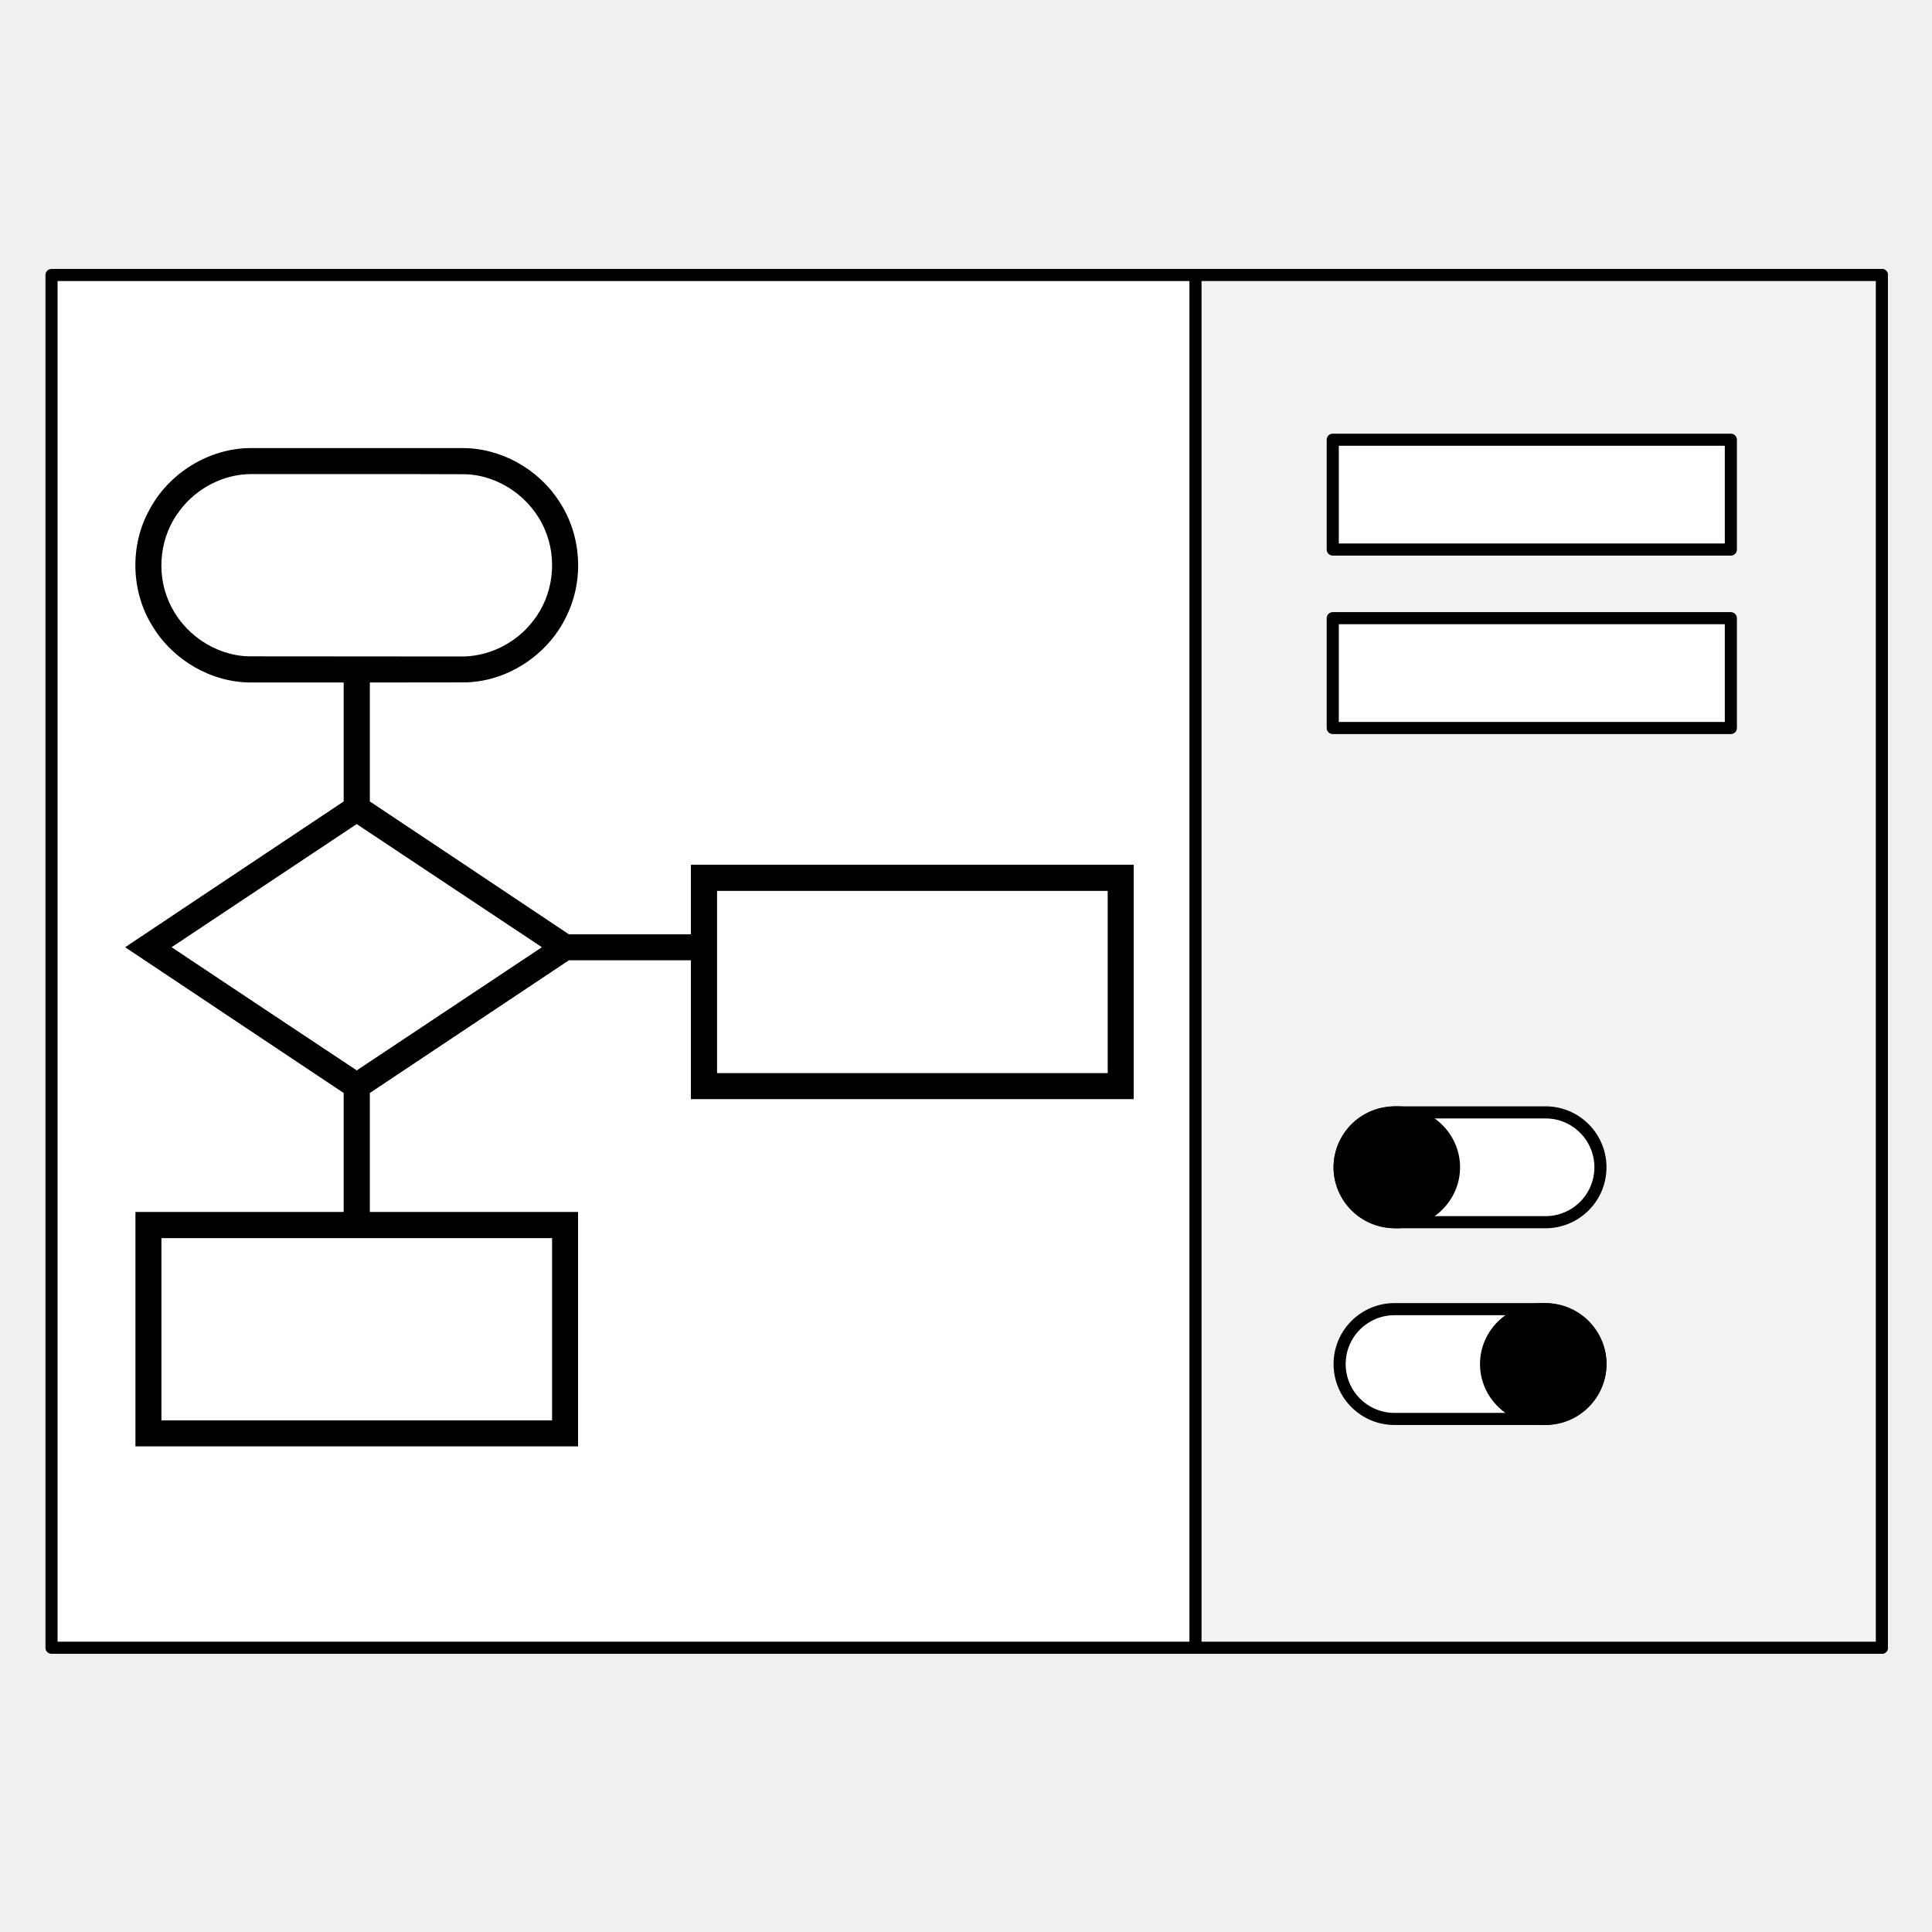
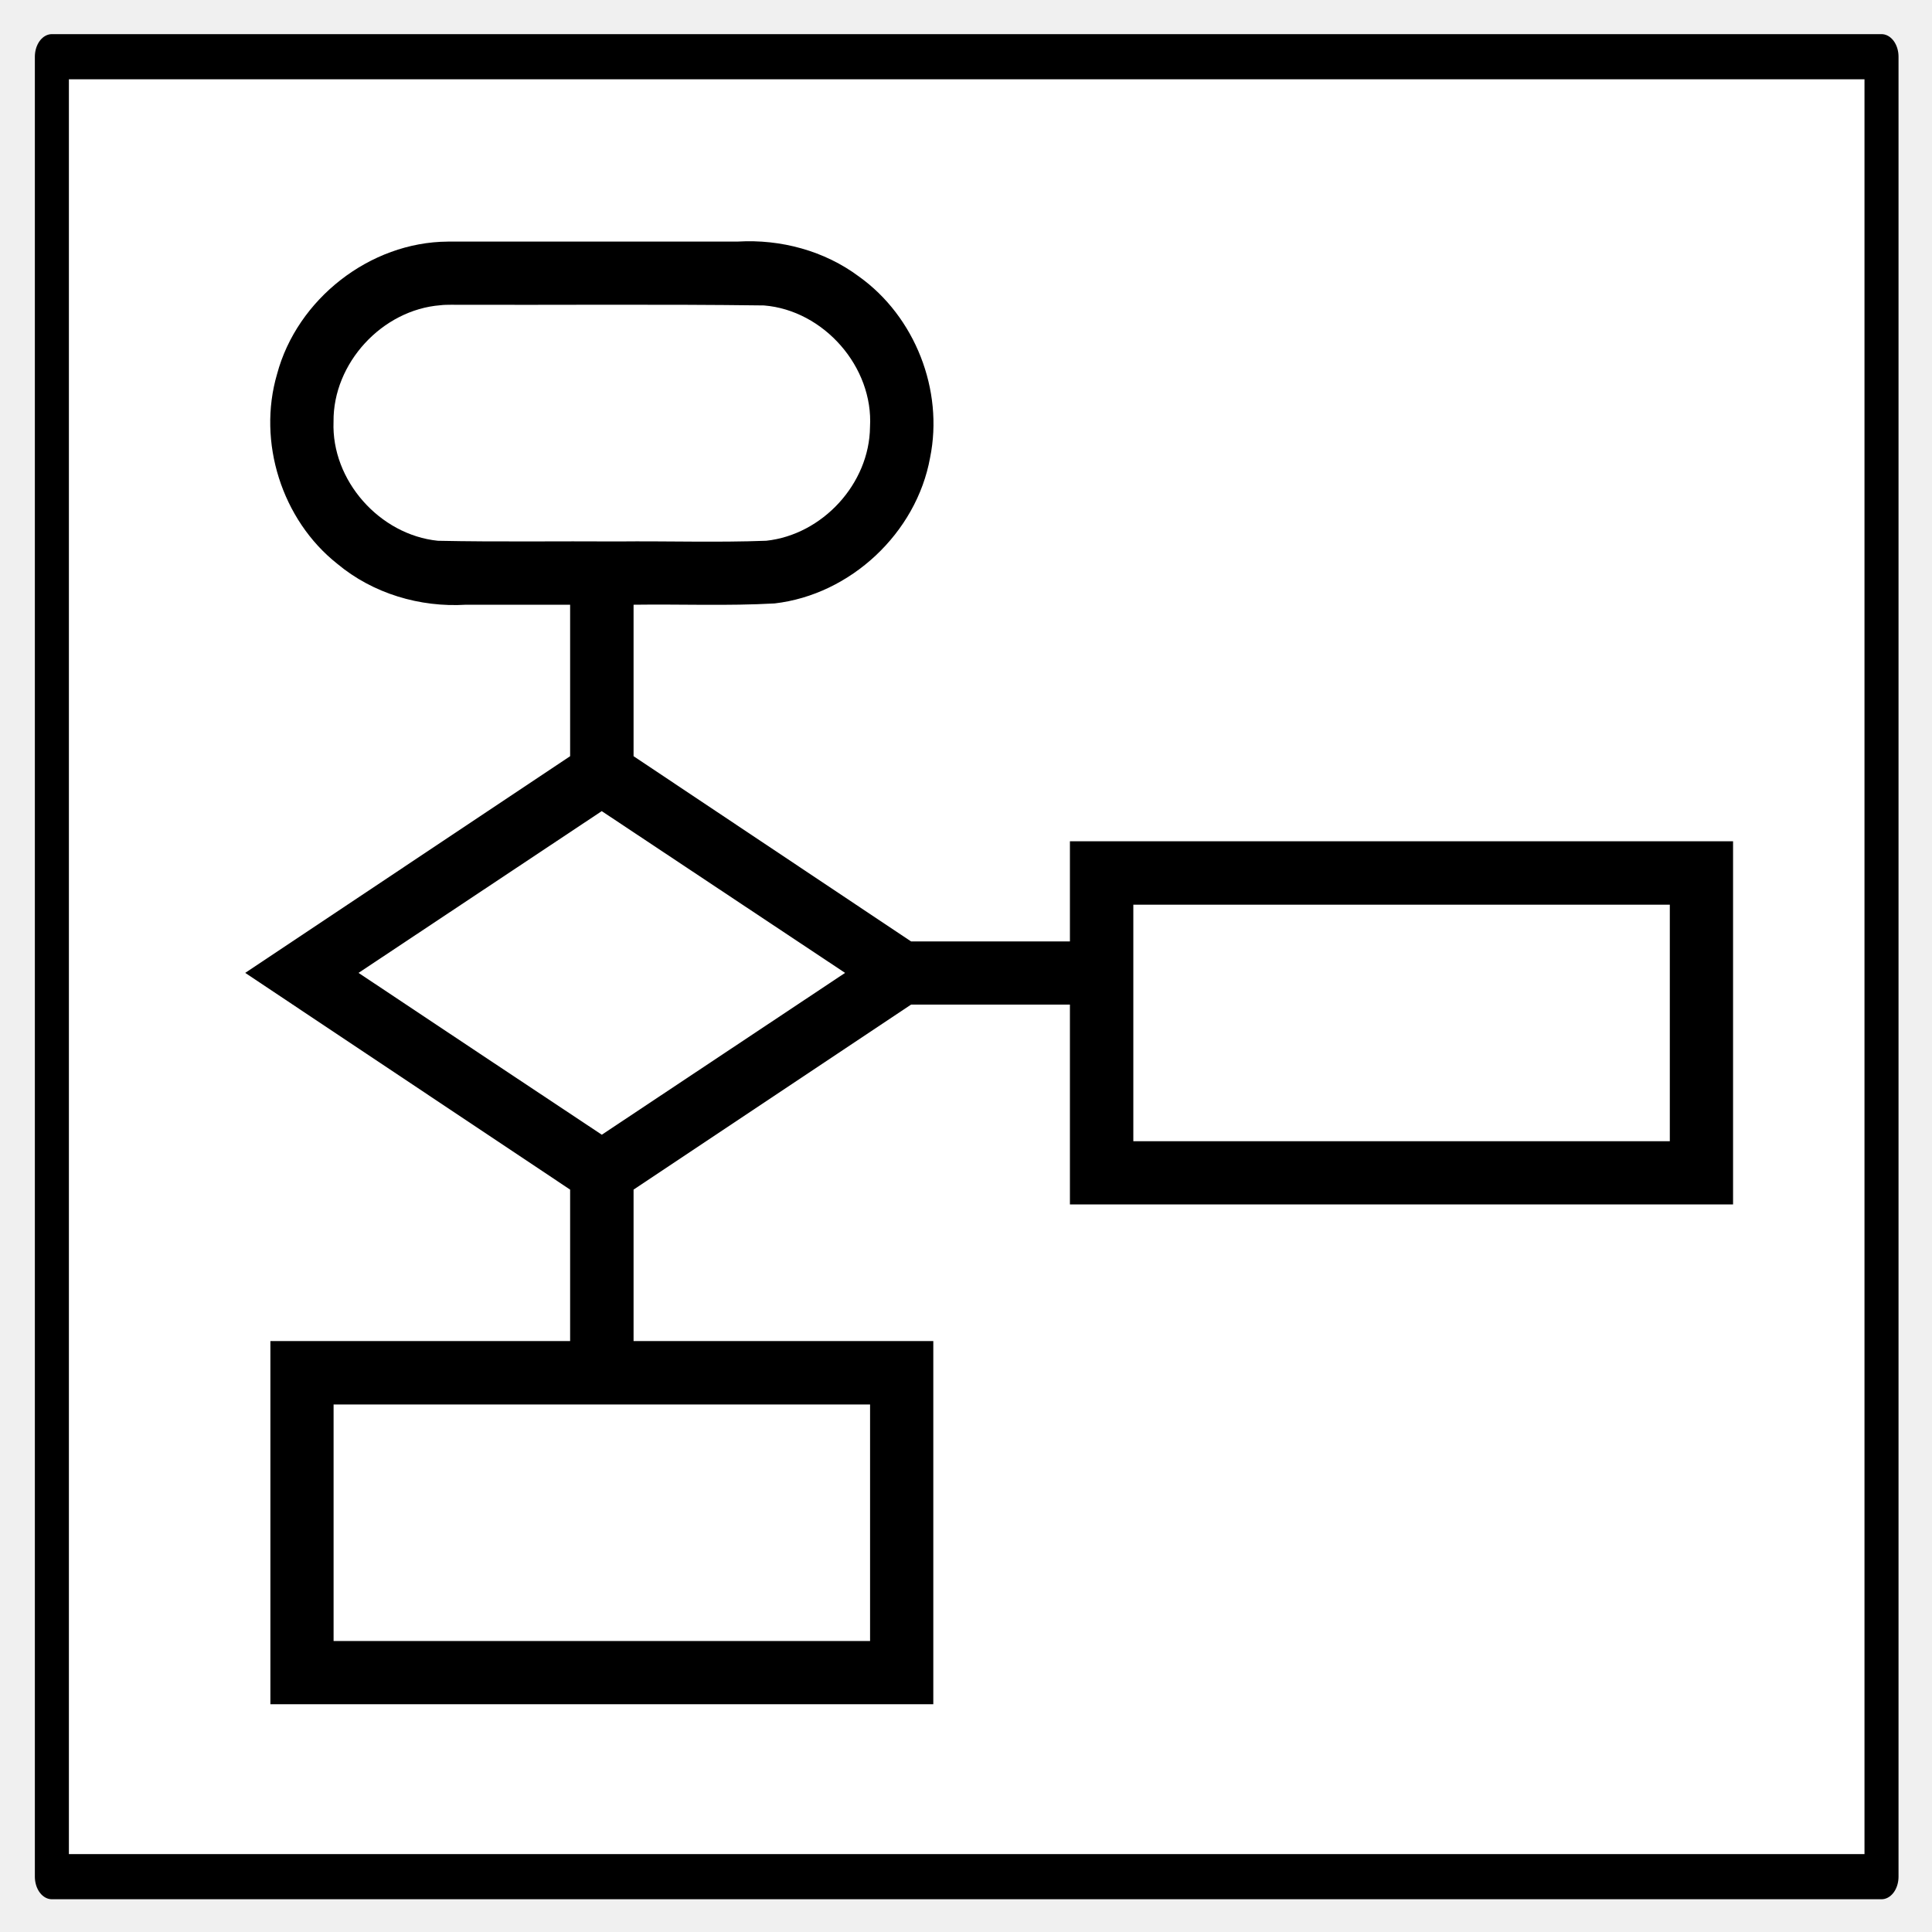
- <svg xmlns="http://www.w3.org/2000/svg" id="svg62" version="1.1" class="st5" color-interpolation-filters="sRGB" xml:space="preserve" viewBox="0 0 225 225" height="300" width="300">
-   <defs id="defs66" />
-   <style id="style2" type="text/css">
+ <svg xmlns="http://www.w3.org/2000/svg" width="300" height="300" viewBox="0 0 225 225" xml:space="preserve" color-interpolation-filters="sRGB" class="st5" version="1.1" id="svg62">
+   <defs id="defs66">
+     <marker style="overflow:visible" id="Arrow1Lstart" refX="0.0" refY="0.0" orient="auto">
+       <path transform="scale(0.8) translate(12.5,0)" style="fill-rule:evenodd;stroke:#000000;stroke-width:1.0pt" d="M 0.0,0.0 L 5.0,-5.0 L -12.5,0.0 L 5.0,5.0 L 0.0,0.0 z " id="path885" />
+     </marker>
+   </defs>
+   <style type="text/css" id="style2">
	
		.st1 {fill:#ffffff;stroke:#000000;stroke-linecap:round;stroke-linejoin:round;stroke-width:0.75}
		.st2 {fill:#f2f2f2;stroke:#000000;stroke-linecap:round;stroke-linejoin:round;stroke-width:0.75}
		.st3 {fill:#000000;stroke:#000000;stroke-linecap:round;stroke-linejoin:round;stroke-width:0.75}
		.st4 {fill:#000000;stroke:none;stroke-linecap:butt;stroke-width:0.075}
		.st5 {fill:none;fill-rule:evenodd;font-size:12px;overflow:visible;stroke-linecap:square;stroke-miterlimit:3}
	
	</style>
-   <g transform="matrix(1.879972,0,0,1.879972,-4.658827,-1.813623)" id="g60">
-     <g transform="translate(5.66929,-21.685)" id="shape1-1">
-       <rect id="rect8" class="st1" height="85.039" width="113.386" y="39.685" x="0" />
+   <g id="g60" transform="matrix(1.879972,0,0,1.879972,-4.658827,-1.813623)">
+     <g style="stroke-width:2.109;stroke-miterlimit:7.2;stroke-dasharray:none;stroke:#000000;stroke-opacity:1;stroke-linejoin:round;stroke-linecap:butt;paint-order:fill markers stroke" id="shape1-1" transform="matrix(0.9996025,0,0,1.325778,5.691823,-48.13601)">
+       <path class="st1" d="M 0,39.685 H 113.386 V 124.724 H 0 Z" style="fill:#ffffff;stroke:#000000;stroke-width:2.109;stroke-linecap:butt;stroke-linejoin:round;stroke-miterlimit:7.2;stroke-dasharray:none;stroke-opacity:1;paint-order:fill markers stroke" id="rect8" />
    </g>
-     <g transform="translate(76.5354,-21.685)" id="shape12-3">
-       <rect id="rect13" class="st2" height="85.039" width="42.52" y="39.685" x="0" />
+     <g id="group44-19" transform="matrix(1.317999,0,0,1.317999,23.03221,-63.32347)">
+       <g transform="matrix(1.092091,0,0,1.092091,-2.876911,-8.638079)" id="shape45-20">
+ 				</g>
    </g>
-     <g transform="translate(85.0394,-89.7165)" id="shape14-5">
-       <rect id="rect18" class="st1" height="6.803" width="24.661" y="117.921" x="0" />
-     </g>
-     <g transform="translate(85.0394,-78.6614)" id="shape15-7">
-       <rect id="rect23" class="st1" height="6.803" width="24.661" y="117.921" x="0" />
-     </g>
-     <g transform="translate(85.4646,-35.8583)" id="group29-9">
-       <g id="shape30-10">
-         <rect id="rect30" class="st1" ry="3.402" rx="3.402" height="6.803" width="16.157" y="117.921" x="0" />
-       </g>
-       <g transform="translate(9.07087)" id="shape31-12">
-         <ellipse id="ellipse35" class="st3" ry="3.402" rx="3.543" cy="121.323" cx="3.543" />
-       </g>
-     </g>
-     <g transform="translate(85.4646,-48.0472)" id="group32-14">
-       <g id="shape27-15">
-         <rect id="rect43" class="st1" ry="3.402" rx="3.402" height="6.803" width="16.157" y="117.921" x="0" />
-       </g>
-       <g id="shape28-17">
-         <ellipse id="ellipse48" class="st3" ry="3.402" rx="3.543" cy="121.323" cx="3.543" />
-       </g>
-     </g>
-     <g transform="translate(10.228,-34.1575)" id="group44-19">
-       <g id="shape45-20">
-         <path id="path56" class="st4" d="m 7.74,62.88 c -2.55,0.02 -5.01,1.54 -6.21,3.78 -1.26,2.23 -1.18,5.13 0.19,7.29 1.27,2.08 3.64,3.46 6.09,3.45 1.91,0 3.82,0 5.73,0 0,2.46 0,4.92 0,7.37 C 9.03,87.78 4.51,90.79 0,93.8 c 4.51,3.01 9.03,6.02 13.54,9.03 0,2.46 0,4.92 0,7.37 -4.3,0 -8.6,0 -12.9,0 0,4.84 0,9.68 0,14.52 9.14,0 18.28,0 27.42,0 0,-4.84 0,-9.68 0,-14.52 -4.3,0 -8.6,0 -12.9,0 0,-2.45 0,-4.91 0,-7.37 4.11,-2.74 8.22,-5.48 12.33,-8.22 2.52,0 5.04,0 7.56,0 0,2.87 0,5.73 0,8.6 9.15,0 18.29,0 27.43,0 0,-4.84 0,-9.68 0,-14.52 -9.14,0 -18.28,0 -27.43,0 0,1.44 0,2.87 0,4.31 -2.52,0 -5.04,0 -7.56,0 -4.11,-2.75 -8.22,-5.49 -12.33,-8.23 0,-2.45 0,-4.91 0,-7.37 2.01,-0.01 4.03,0.01 6.05,-0.01 2.62,-0.11 5.08,-1.8 6.17,-4.18 1.06,-2.21 0.88,-4.96 -0.48,-7.01 -1.29,-2.03 -3.65,-3.35 -6.07,-3.32 -4.37,0 -8.73,0 -13.09,0 z m 0.11,1.61 c 4.41,0.01 8.81,-0.01 13.22,0.01 2.11,0.06 4.09,1.46 4.92,3.4 0.81,1.84 0.54,4.1 -0.71,5.68 -1.07,1.41 -2.83,2.27 -4.61,2.21 -4.34,-0.01 -8.68,0 -13.03,-0.01 C 5.53,75.72 3.56,74.34 2.72,72.41 1.9,70.58 2.16,68.31 3.4,66.73 4.44,65.35 6.12,64.48 7.85,64.49 Z m 6.87,21.93 c 3.7,2.46 7.4,4.92 11.1,7.38 -3.83,2.55 -7.65,5.09 -11.47,7.63 C 10.53,98.89 6.7,96.35 2.88,93.8 c 3.82,-2.54 7.65,-5.09 11.47,-7.63 0.12,0.08 0.25,0.17 0.37,0.25 z m 22.62,3.89 c 7.84,0 15.68,0 23.53,0 0,3.76 0,7.52 0,11.29 -8.07,0 -16.14,0 -24.2,0 0,-3.77 0,-7.53 0,-11.29 0.22,0 0.44,0 0.67,0 z M 2.92,111.82 c 7.84,0 15.69,0 23.53,0 0,3.76 0,7.53 0,11.29 -8.07,0 -16.13,0 -24.2,0 0,-3.76 0,-7.53 0,-11.29 0.22,0 0.45,0 0.67,0 z" />
-       </g>
-     </g>
+     <path d="m 30.213,15.932 c -4.821,0.029 -9.329,3.559 -10.572,8.207 -1.232,4.202 0.294,9.033 3.731,11.752 2.205,1.843 5.12,2.709 7.975,2.535 2.15,0 4.299,0 6.449,0 0,3.128 0,6.255 0,9.383 -6.709,4.475 -13.419,8.948 -20.127,13.424 6.708,4.477 13.418,8.95 20.127,13.426 0,3.127 0,6.254 0,9.381 -6.189,0 -12.379,0 -18.568,0 0,7.499 0,14.999 0,22.498 13.689,0 27.378,0 41.066,0 0,-7.499 10e-7,-14.999 0,-22.498 -6.189,0 -12.379,0 -18.568,0 0,-3.127 0,-6.254 0,-9.381 5.73,-3.82 11.46,-7.641 17.189,-11.461 3.281,0 6.561,0 9.842,0 0,4.126 0,8.253 0,12.379 13.693,0 27.387,0 41.08,0 0,-7.499 0,-14.999 0,-22.498 -13.693,0 -27.387,0 -41.08,0 0,2.068 0,4.137 0,6.205 -3.28,0 -6.56,0 -9.84,0 -5.73,-3.825 -11.461,-7.65 -17.191,-11.475 0,-3.128 0,-6.255 0,-9.383 2.911,-0.042 5.828,0.083 8.734,-0.08 4.705,-0.541 8.79,-4.364 9.634,-9.026 0.854,-4.182 -0.93,-8.744 -4.406,-11.225 -2.141,-1.598 -4.846,-2.32 -7.5,-2.166 -5.991,0.001 -11.982,-0.003 -17.973,0.002 z m 0.191,3.912 c 6.466,0.023 12.935,-0.043 19.399,0.042 3.705,0.299 6.789,3.809 6.57,7.53 -0.035,3.513 -2.946,6.673 -6.429,7.047 -3.058,0.116 -6.125,0.011 -9.187,0.043 -3.718,-0.025 -7.438,0.037 -11.154,-0.042 -3.607,-0.366 -6.606,-3.74 -6.463,-7.38 -0.036,-3.626 3.015,-6.929 6.623,-7.211 0.195,-0.028 0.514,-0.027 0.641,-0.029 z m 9.441,31.428 c 4.995,3.32 9.99,6.641 14.984,9.961 -5.023,3.342 -10.047,6.684 -15.07,10.025 -5.027,-3.337 -10.051,-6.678 -15.07,-10.025 5.022,-3.34 10.044,-6.681 15.066,-10.021 l 0.083,0.056 z m 33.006,5.736 c 11.023,0 22.046,0 33.068,0 0,4.885 0,9.77 0,14.654 -11.078,0 -22.156,0 -33.234,0 0,-4.885 0,-9.77 0,-14.654 h 0.1 z M 23.307,87.969 c 11.023,0 22.047,0 33.07,0 0,4.885 0,9.77 0,14.654 -11.078,0 -22.156,0 -33.234,0 0,-4.885 0,-9.77 0,-14.654 h 0.1 z" style="fill:#000000;stroke:none;stroke-width:0.108;stroke-linecap:butt" id="path56" />
  </g>
</svg>
